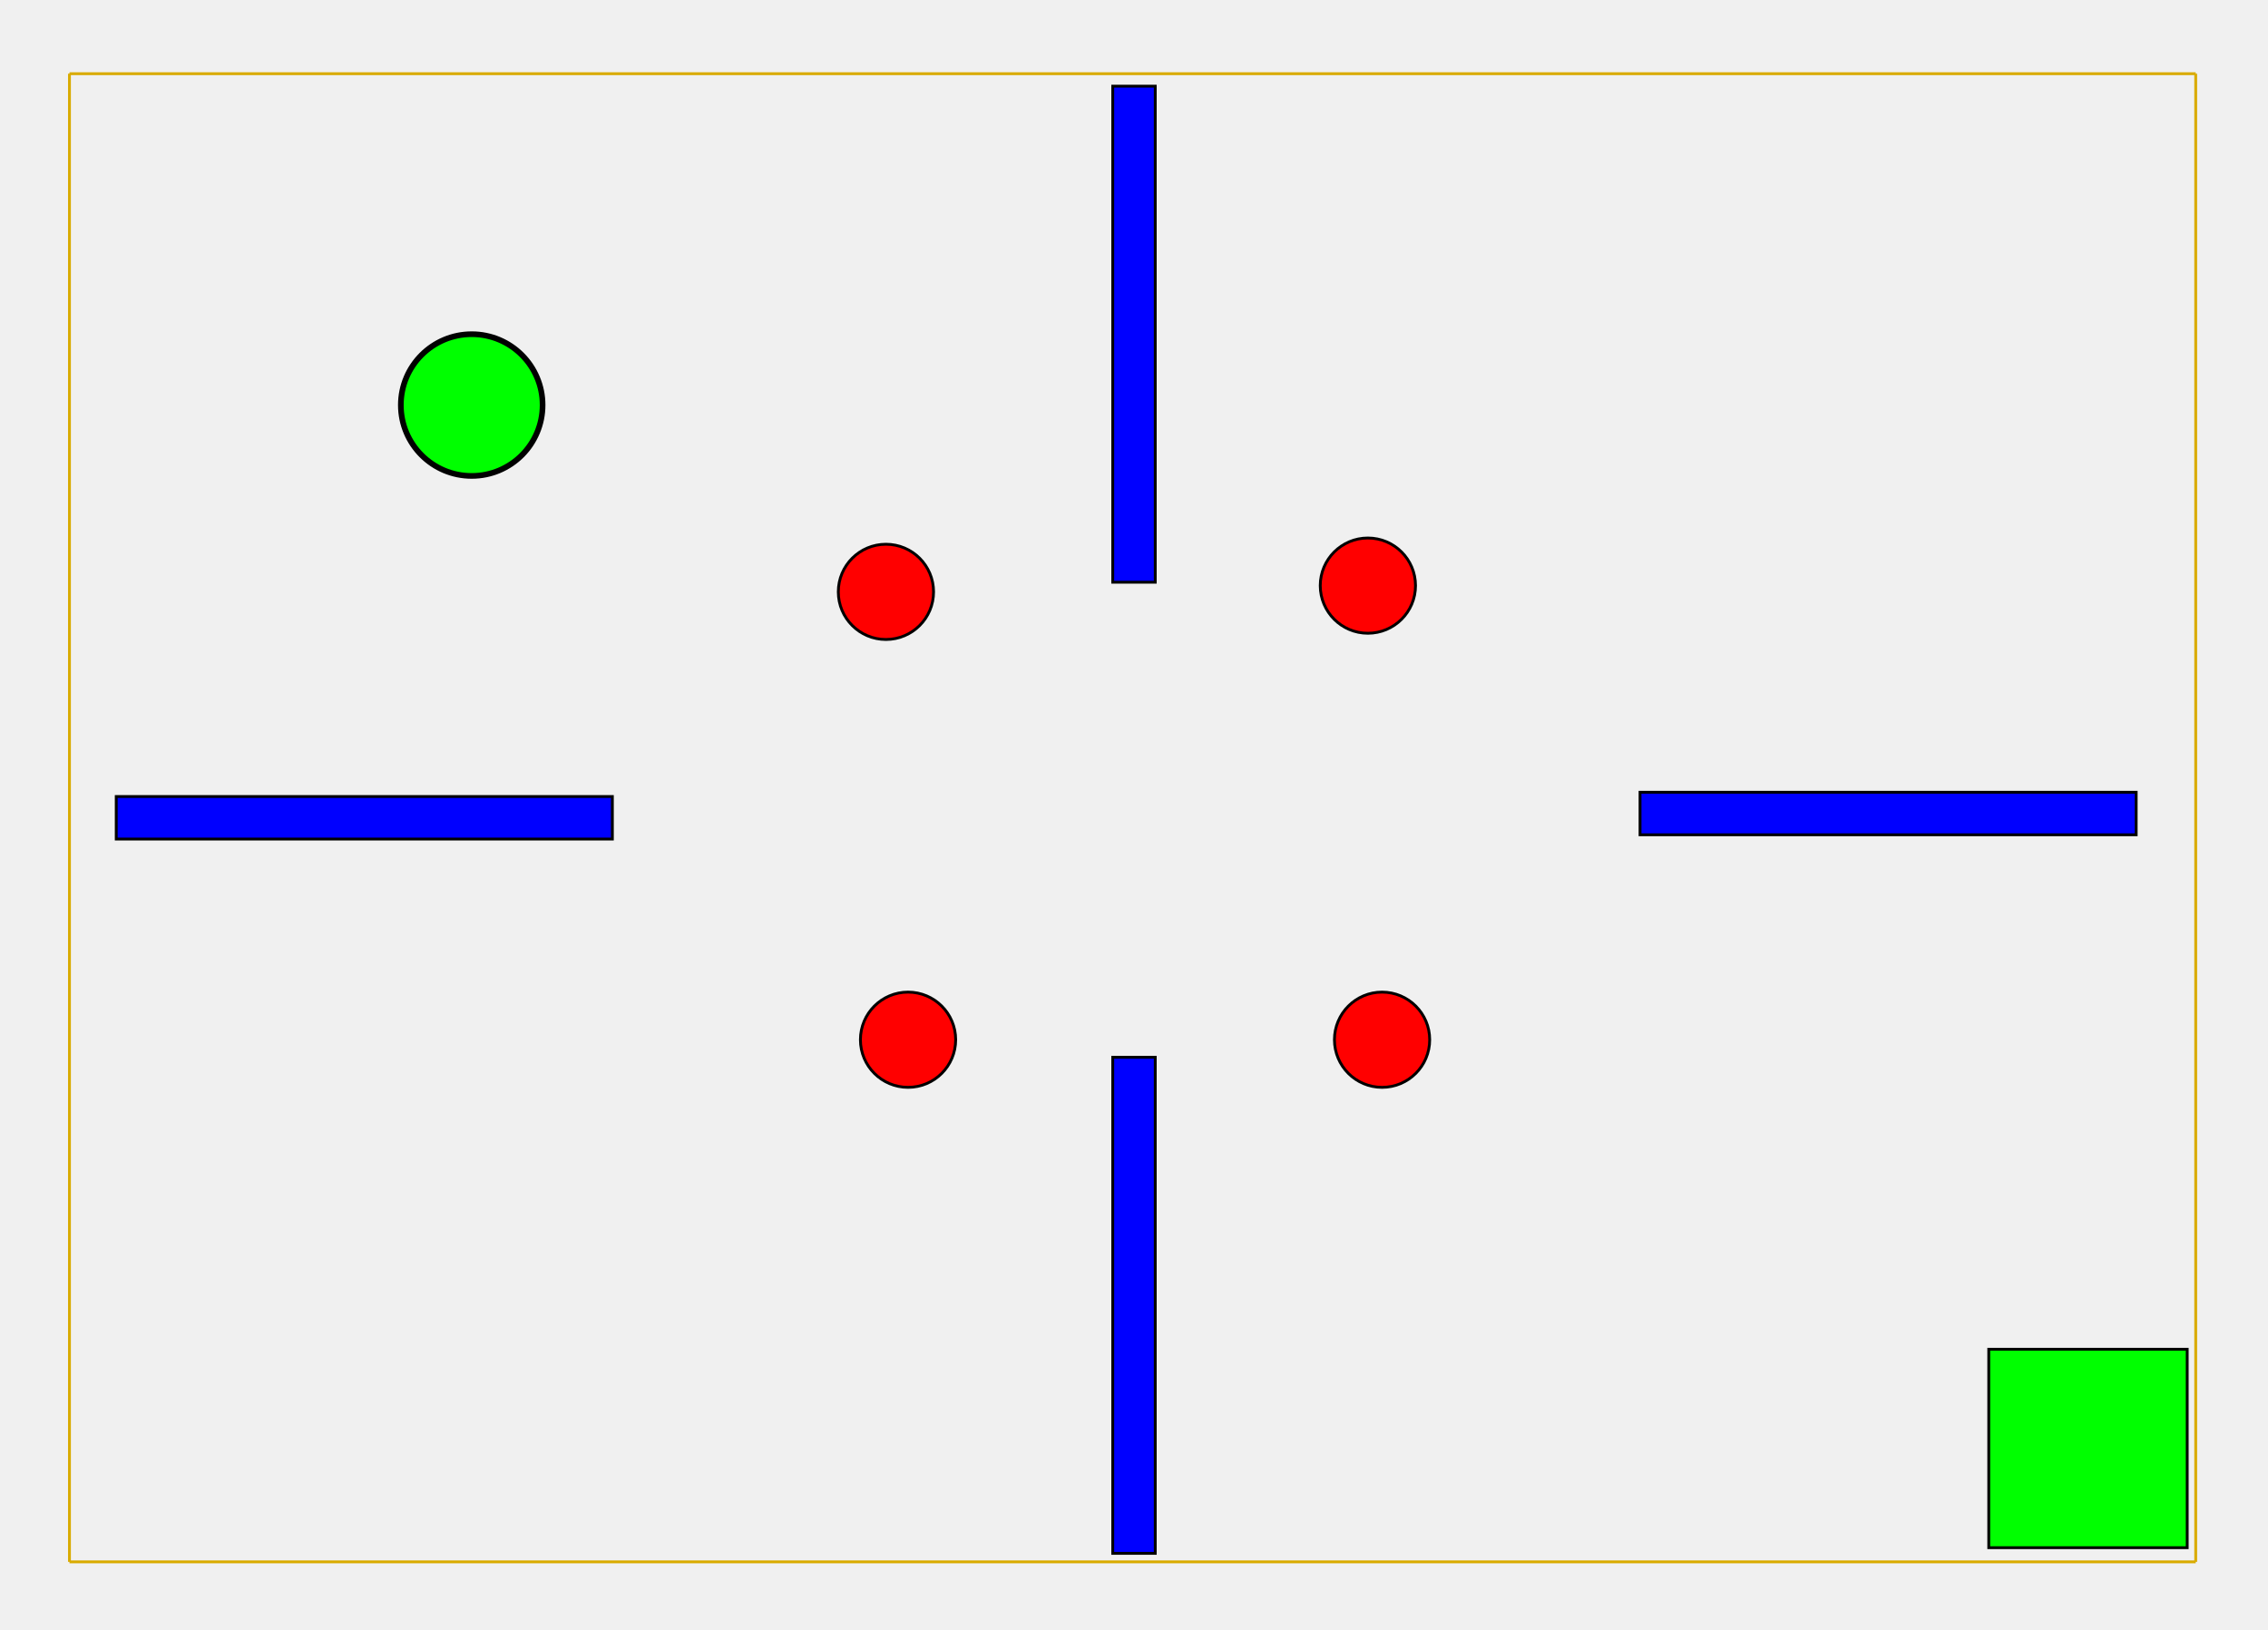
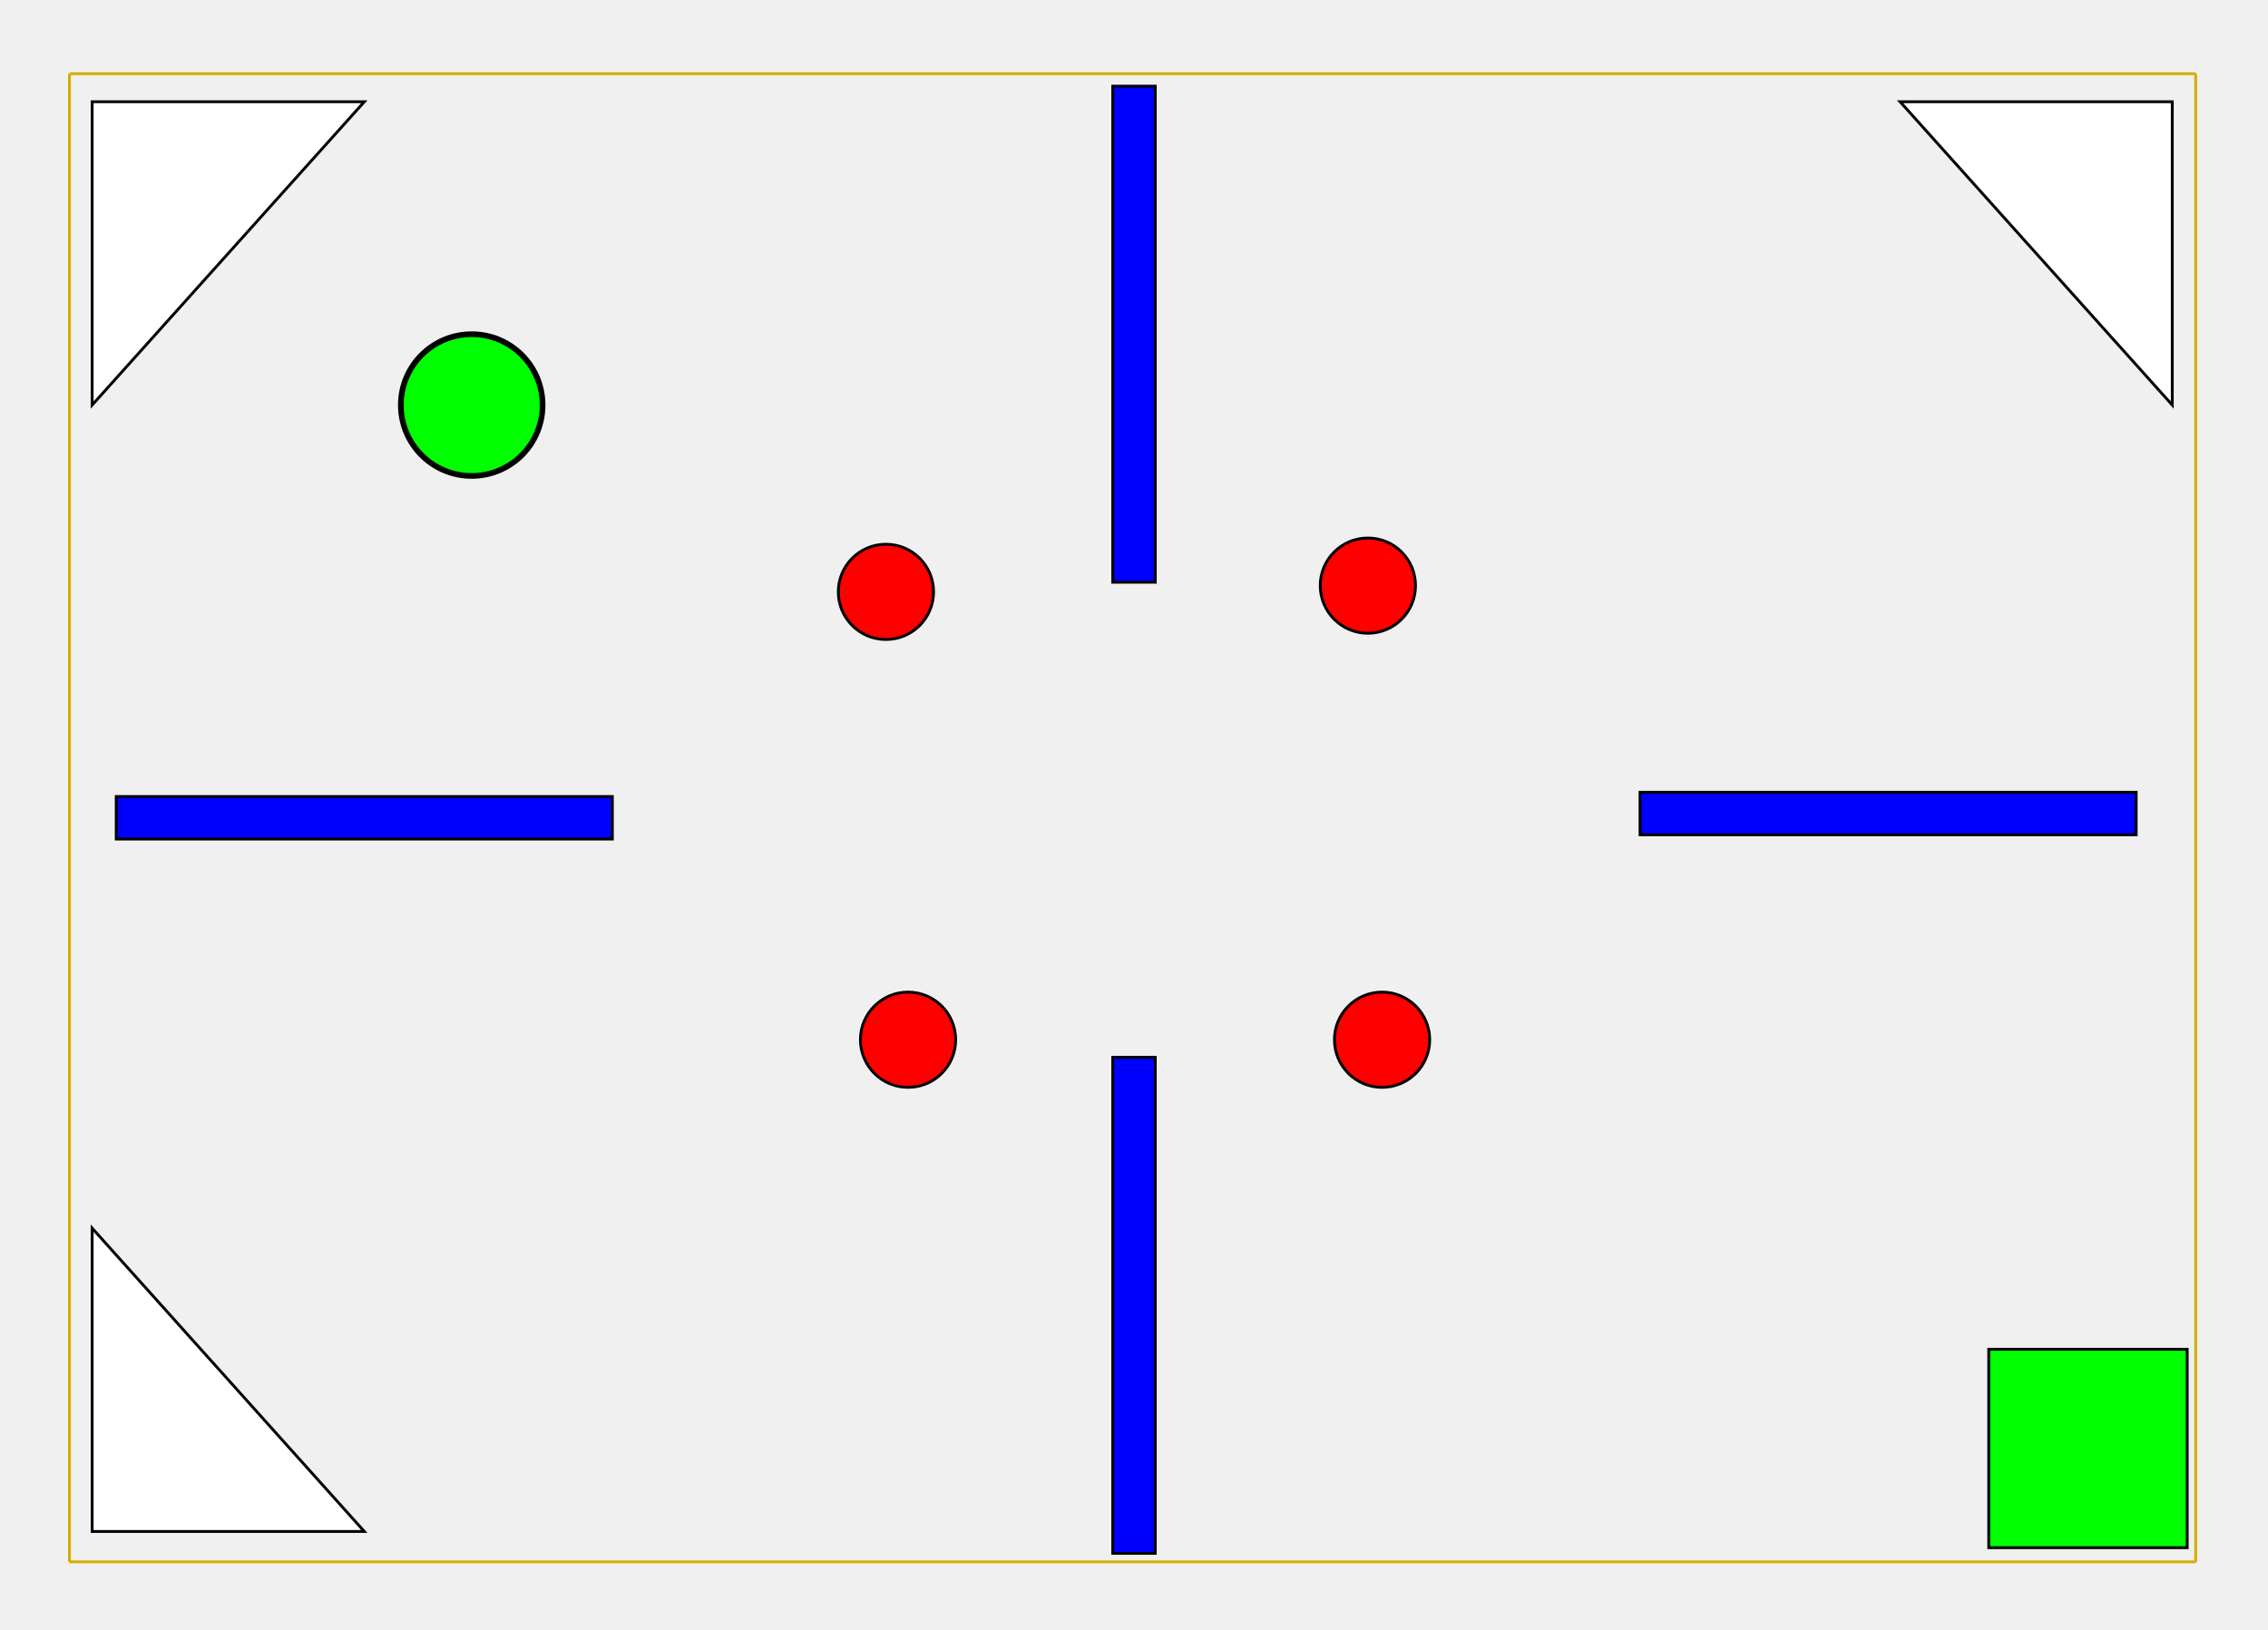
<svg xmlns="http://www.w3.org/2000/svg" version="1.1" id="Layer_1" x="0px" y="0px" width="800px" height="575px" viewBox="0 0 800 575" enable-background="new 0 0 800 575" xml:space="preserve">
  <circle fill="#FF0000" stroke="#000000" cx="312.5" cy="208.8" r="16.8" />
  <rect x="701.5" y="476" fill="#00FF00" stroke="#000000" width="70" height="70" />
  <g>
    <line fill="none" stroke="#D9AB00" x1="24.5" y1="26" x2="24.5" y2="551" />
    <line fill="none" stroke="#D9AB00" x1="774.5" y1="26" x2="774.5" y2="551" />
    <line fill="none" stroke="#D9AB00" x1="24.5" y1="551" x2="774.5" y2="551" />
    <line fill="none" stroke="#D9AB00" x1="24.5" y1="26" x2="774.5" y2="26" />
  </g>
  <rect x="41" y="281" fill="#0000FF" stroke="#000000" width="175" height="15" />
  <rect x="392.5" y="373" fill="#0000FF" stroke="#000000" width="15" height="175" />
  <rect x="578.5" y="279.5" fill="#0000FF" stroke="#000000" width="175" height="15" />
  <rect x="392.5" y="30.4" fill="#0000FF" stroke="#000000" width="15" height="175" />
  <circle fill="#00FF00" stroke="#000000" stroke-width="2" cx="166.391" cy="142.9" r="25" />
  <circle fill="#FF0000" stroke="#000000" cx="320.3" cy="366.8" r="16.8" />
  <circle fill="#FF0000" stroke="#000000" cx="487.5" cy="366.8" r="16.8" />
  <circle fill="#FF0000" stroke="#000000" cx="482.5" cy="206.6" r="16.8" />
+   <polygon fill="#FFFFFF" stroke="#000000" points="32.5,433.272 32.5,540.272 128.5,540.272 " />
+   <polygon fill="#FFFFFF" stroke="#000000" points="32.5,142.9 32.5,35.9 128.5,35.9 " />
+   <polygon fill="#FFFFFF" stroke="#000000" points="766.233,142.9 766.233,35.9 670.233,35.9 " />
</svg>
